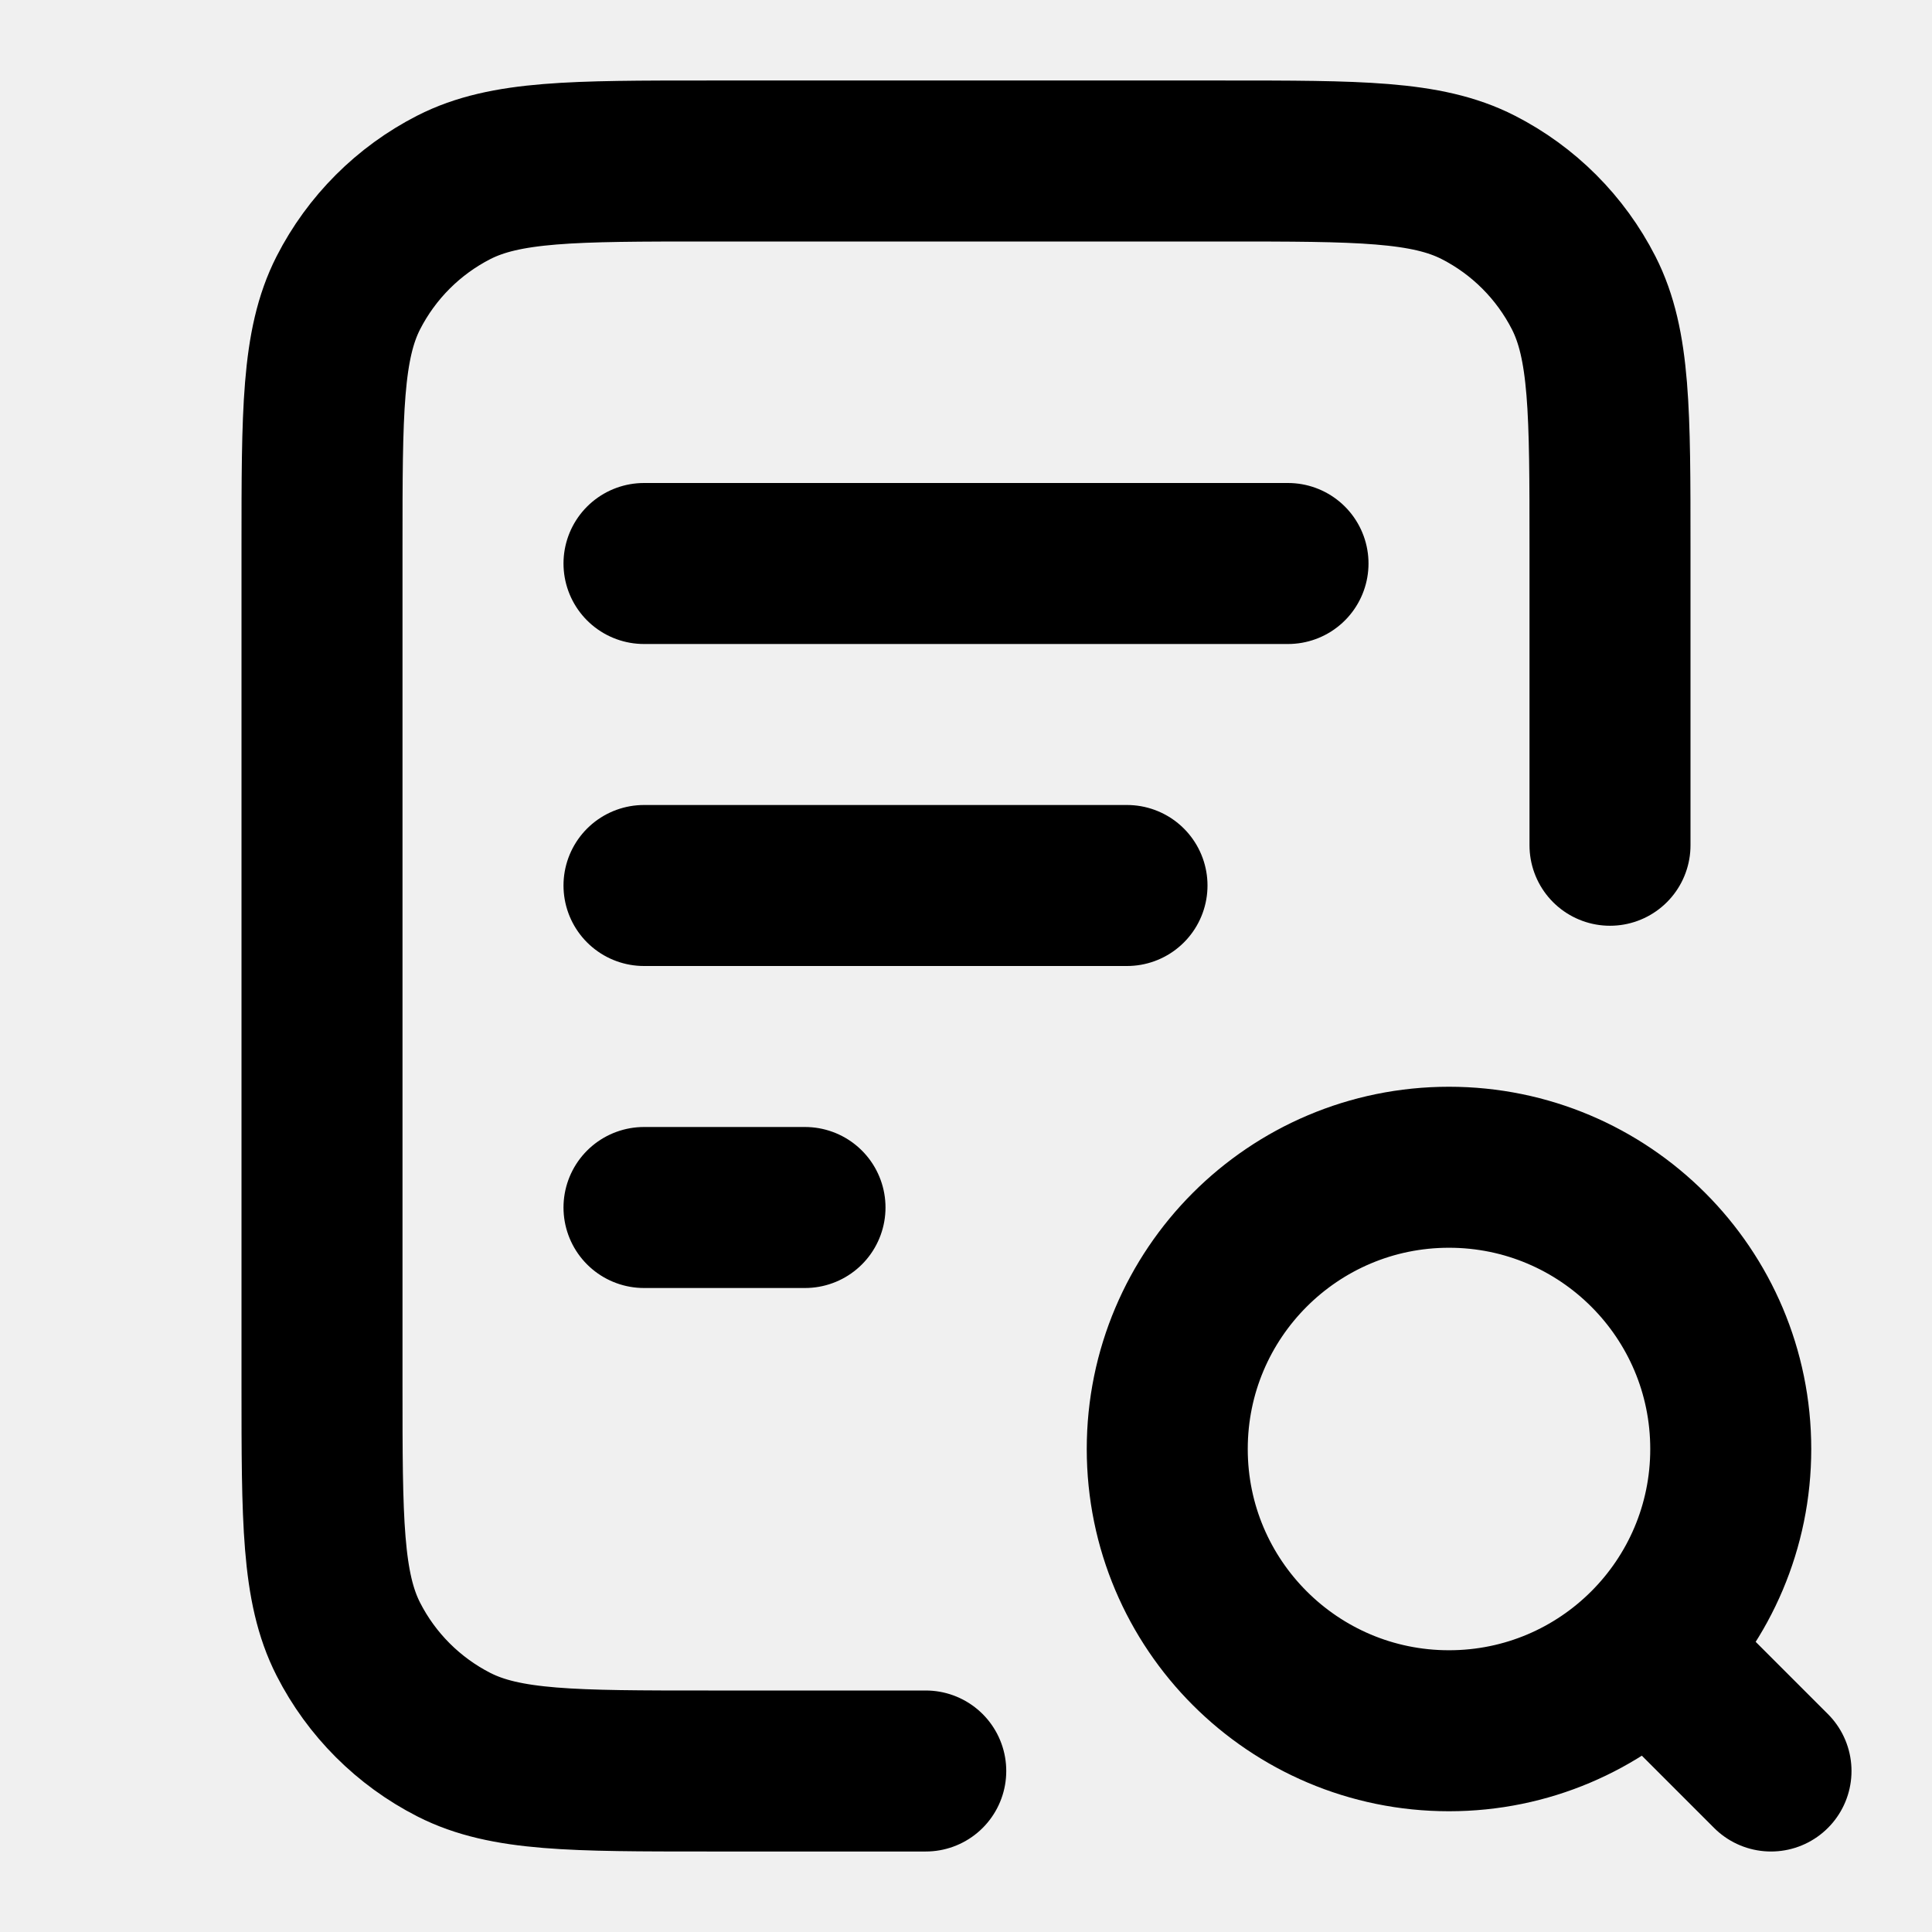
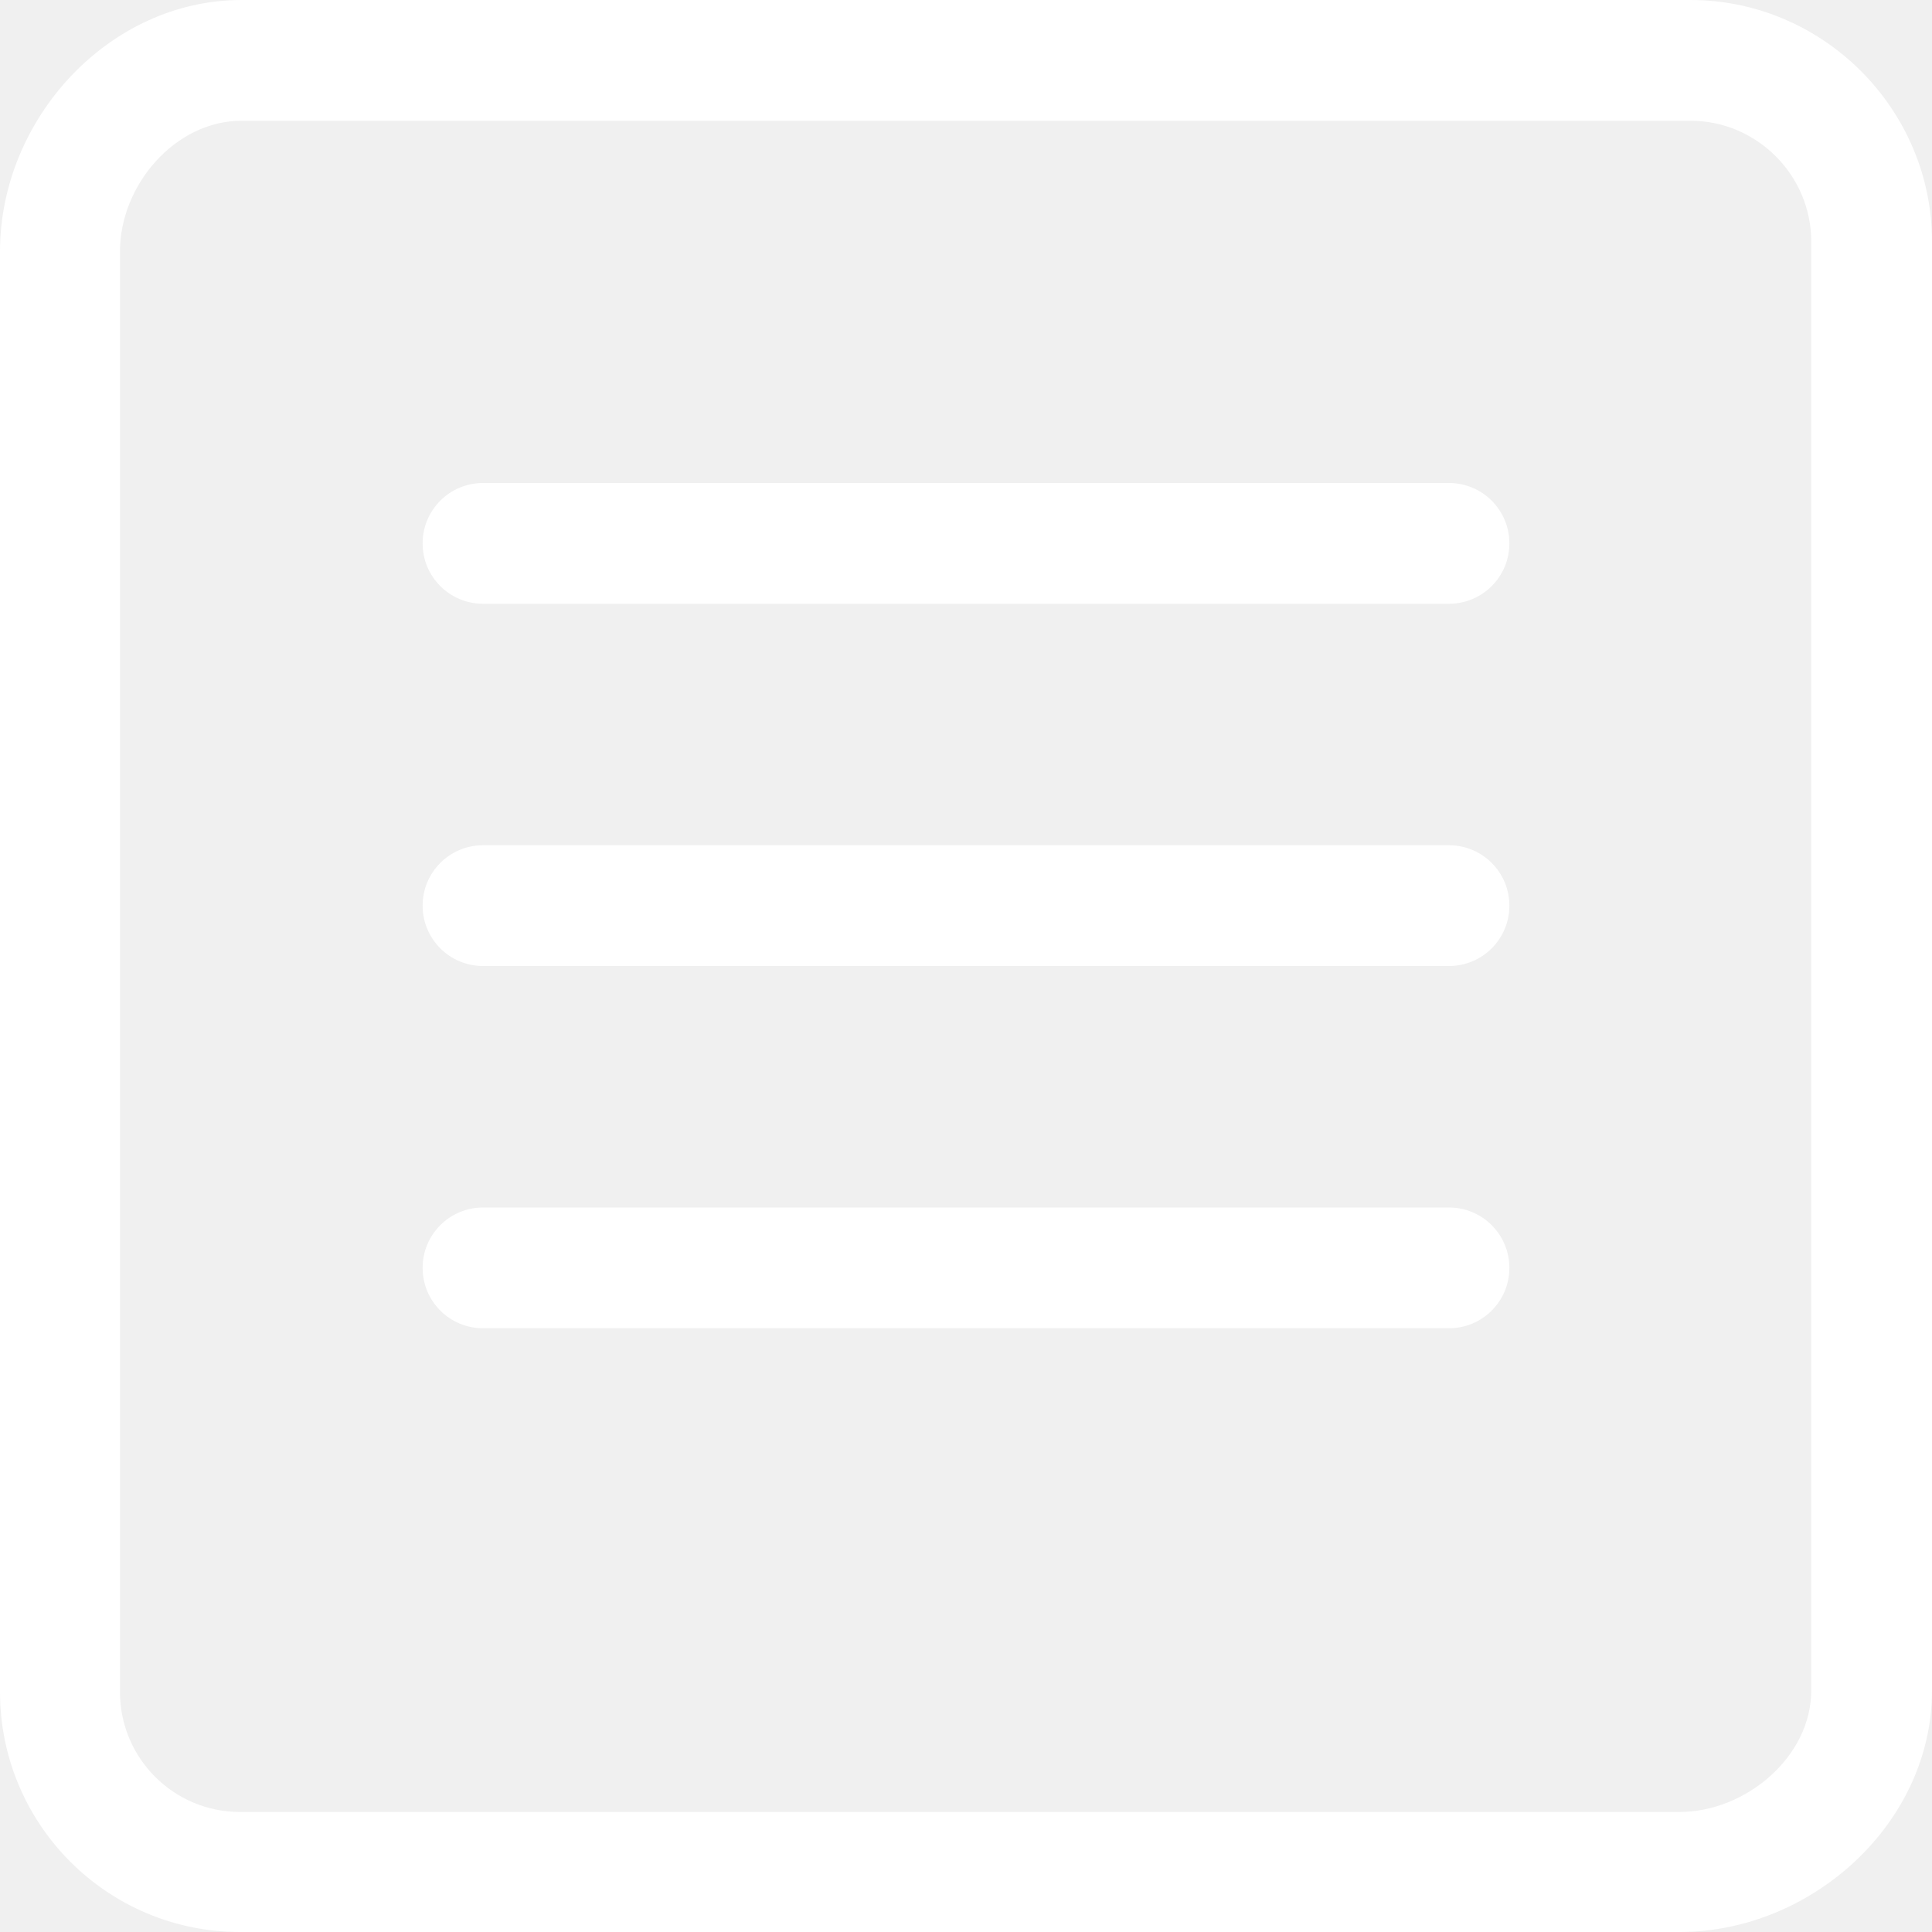
- <svg xmlns="http://www.w3.org/2000/svg" viewBox="0 0 24 24" fill="none">
+ <svg xmlns="http://www.w3.org/2000/svg" viewBox="0 0 32 32" version="1.1" fill="#000000">
  <g id="SVGRepo_bgCarrier" stroke-width="0" />
  <g id="SVGRepo_tracerCarrier" stroke-linecap="round" stroke-linejoin="round" />
  <g id="SVGRepo_iconCarrier">
-     <path d="M14 11H8M10 15H8M16 7H8M20 10.5V6.8C20 5.12 20 4.28 19.673 3.638C19.385 3.074 18.927 2.615 18.362 2.327C17.72 2 16.88 2 15.2 2H8.8C7.12 2 6.28 2 5.638 2.327C5.074 2.615 4.615 3.074 4.327 3.638C4 4.28 4 5.12 4 6.8V17.2C4 18.88 4 19.72 4.327 20.362C4.615 20.927 5.074 21.385 5.638 21.673C6.28 22 7.12 22 8.8 22H11.5M22 22L20.5 20.5M21.5 18C21.5 19.933 19.933 21.5 18 21.5C16.067 21.5 14.5 19.933 14.5 18C14.5 16.067 16.067 14.5 18 14.5C19.933 14.5 21.5 16.067 21.5 18Z" stroke="#000000" stroke-width="2" stroke-linecap="round" stroke-linejoin="round" />
+     <defs> </defs>
+     <g id="Page-1" stroke="none" stroke-width="1" fill="none" fill-rule="evenodd">
+       <g id="Icon-Set" transform="translate(-308, -99)" fill="#ffffff">
+         <path d="M332,107 L316,107 C315.447,107 315,107.448 315,108 C315,108.553 315.447,109 316,109 L332,109 C332.553,109 333,108.553 333,108 C333,107.448 332.553,107 332,107 L332,107 Z M338,127 C338,128.099 336.914,129.012 335.817,129.012 L311.974,129.012 C310.877,129.012 309.987,128.122 309.987,127.023 L309.987,103.165 C309.987,102.066 310.902,101 312,101 L336,101 C337.098,101 338,101.902 338,103 L338,127 L338,127 Z M336,99 L312,99 C309.806,99 308,100.969 308,103.165 L308,127.023 C308,129.22 309.779,131 311.974,131 L335.817,131 C338.012,131 340,129.196 340,127 L340,103 C340,100.804 338.194,99 336,99 L336,99 Z M332,119 L316,119 C315.447,119 315,119.448 315,120 C315,120.553 315.447,121 316,121 L332,121 C332.553,121 333,120.553 333,120 C333,119.448 332.553,119 332,119 L332,119 Z M332,113 L316,113 C315.447,113 315,113.448 315,114 C315,114.553 315.447,115 316,115 L332,115 C332.553,115 333,114.553 333,114 C333,113.448 332.553,113 332,113 L332,113 Z" id="note-text"> </path>
+       </g>
+     </g>
  </g>
</svg>
